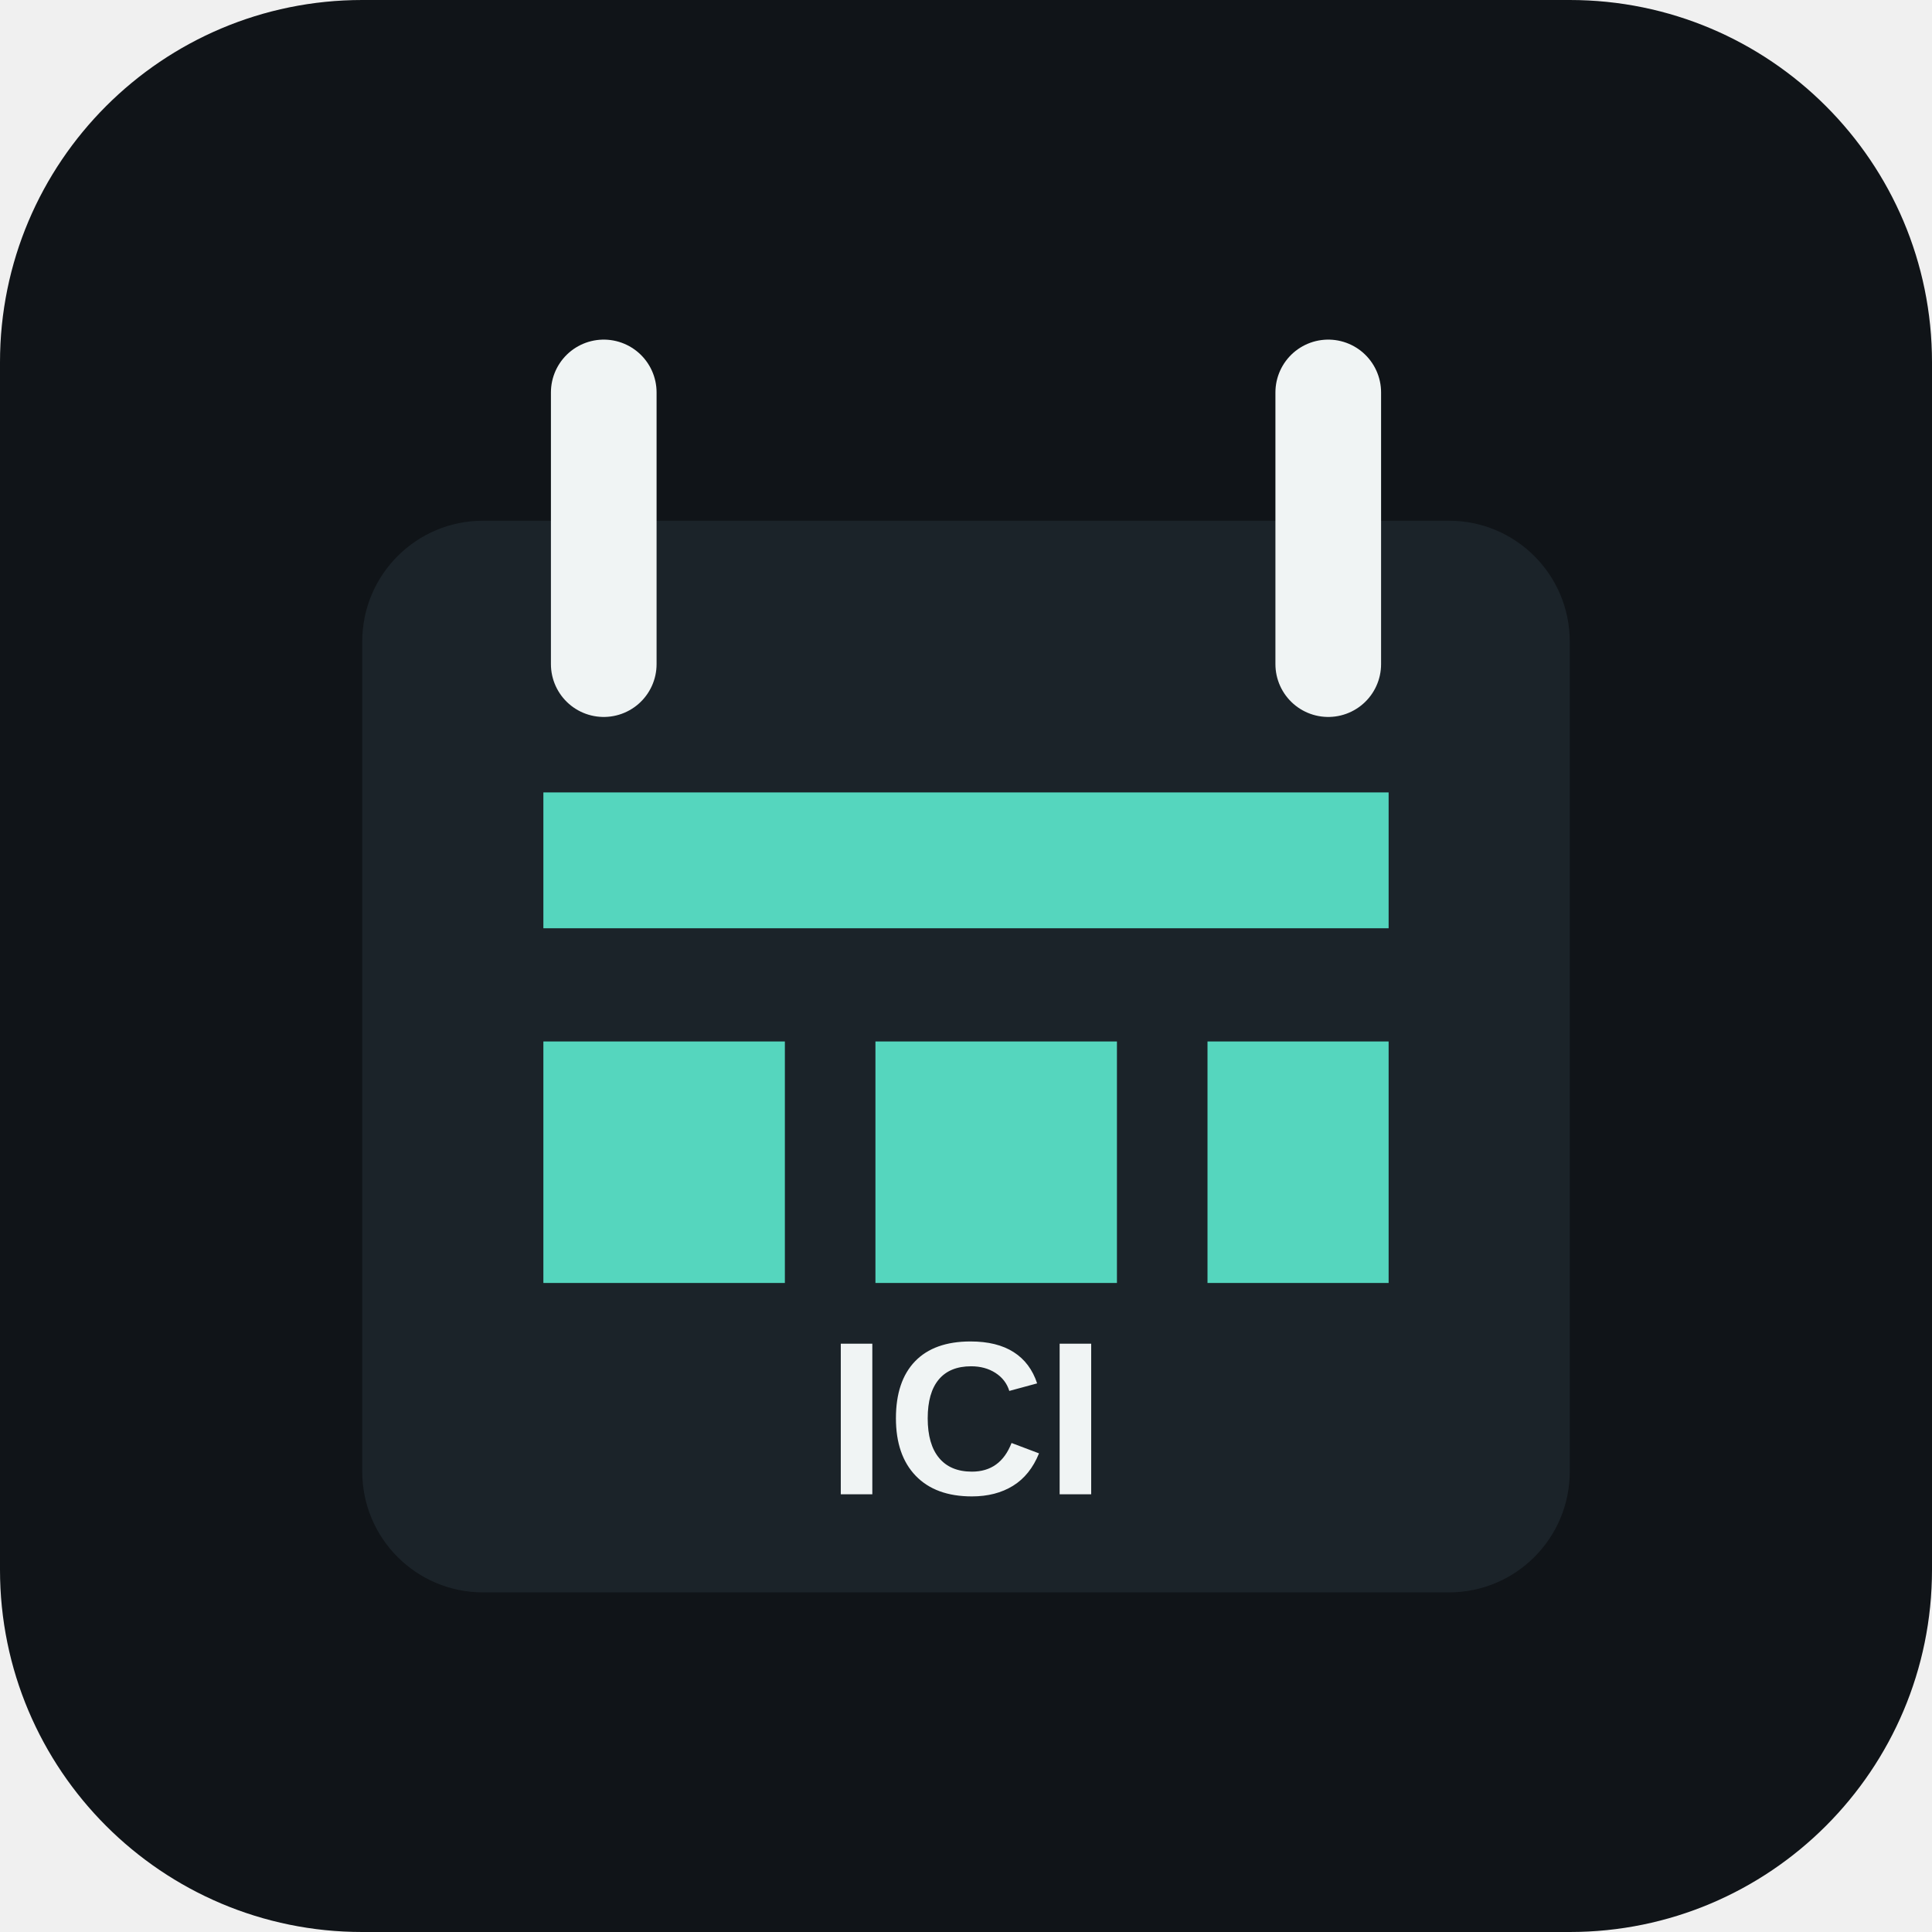
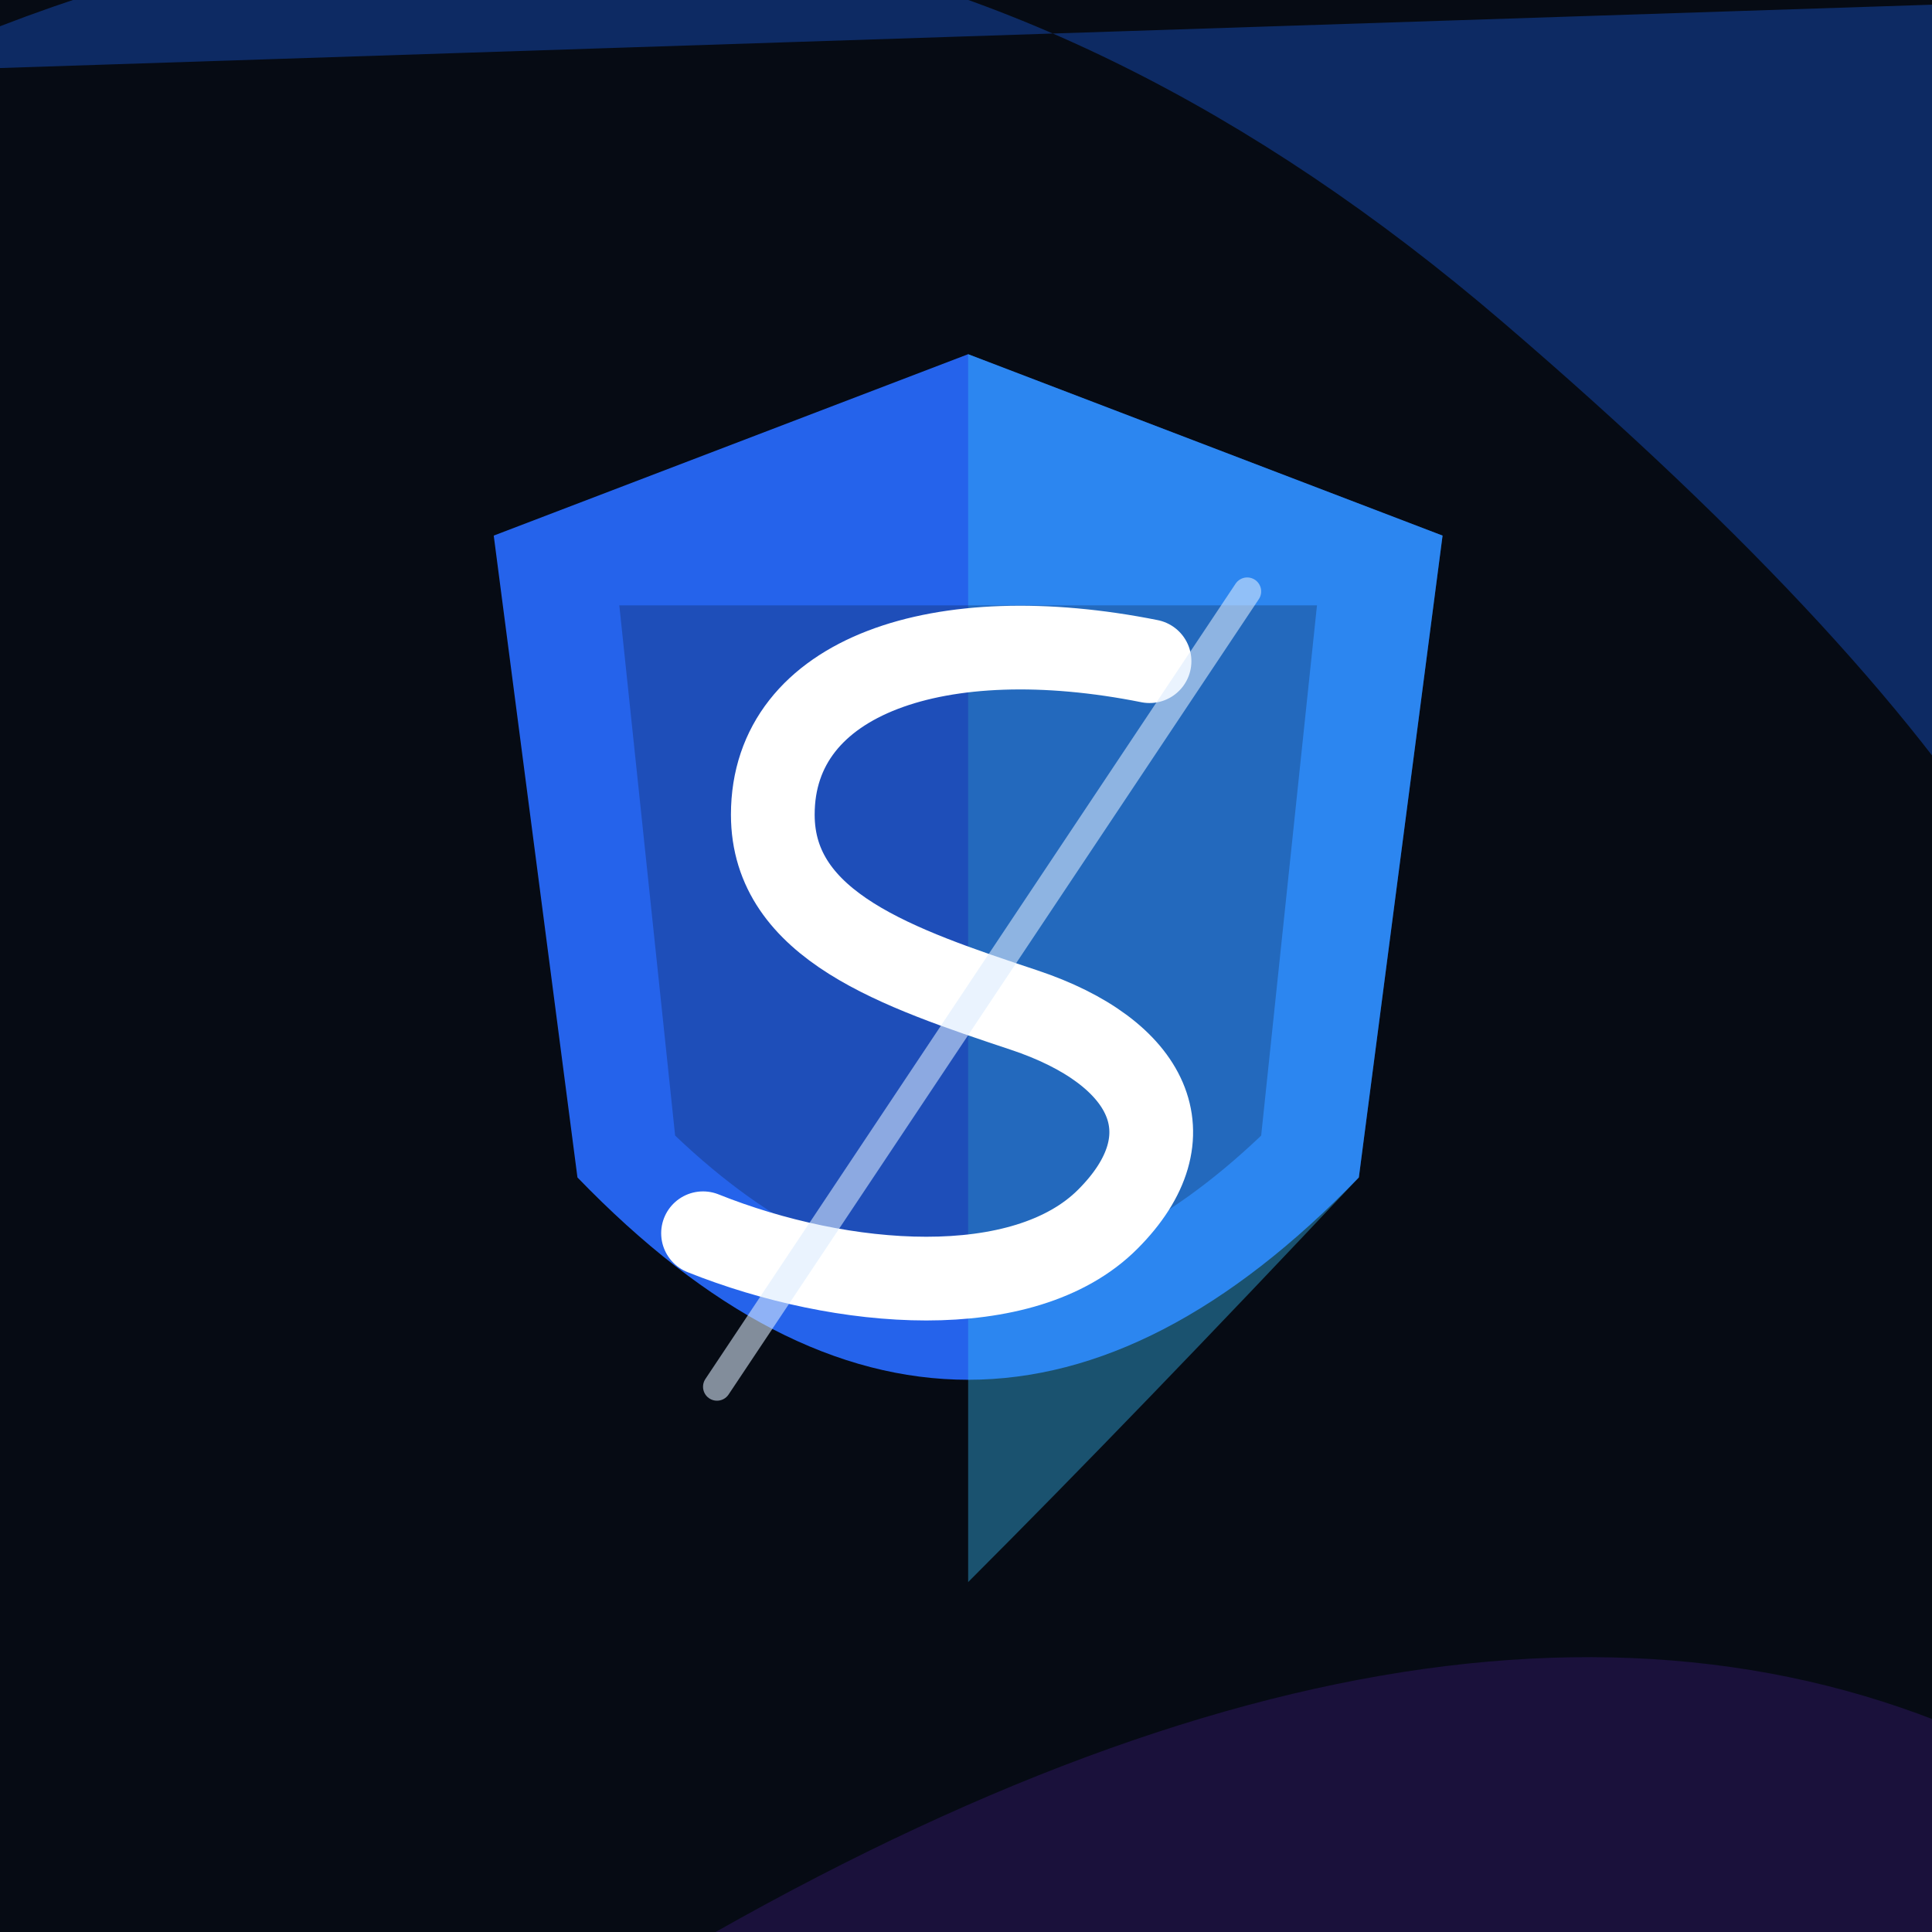
- <svg xmlns="http://www.w3.org/2000/svg" viewBox="0 0 512 512">
-   <rect width="512" height="512" rx="96" fill="#101418" />
-   <path d="M128 138h256a32 32 0 0 1 32 32v220a32 32 0 0 1-32 32H128a32 32 0 0 1-32-32V170a32 32 0 0 1 32-32Z" fill="#1B2329" />
-   <path d="M144 210h224v36H144v-36Zm0 66h64v64h-64v-64Zm88 0h64v64h-64v-64Zm88 0h48v64h-48v-64Z" fill="#55D6BE" />
-   <path d="M160 104v72m192-72v72" stroke="#F0F4F4" stroke-width="28" stroke-linecap="round" />
-   <text x="256" y="396" fill="#F0F4F4" font-size="58" font-family="Arial, sans-serif" font-weight="700" text-anchor="middle">ICI</text>
+ <svg xmlns="http://www.w3.org/2000/svg" viewBox="0 0 108 108">
+   <path fill="#060B14" d="M0,0h108v108h-108z" />
+   <path fill="#123E93" fill-opacity="0.62" d="M-6,4 Q42,-18 84,18 T116,72 L116,0 Z" />
+   <path fill="#6D28D9" fill-opacity="0.20" d="M40,108 Q86,82 116,100 L116,108 Z" />
+   <g transform="translate(12,12) scale(0.78)">
+     <path fill="#2563EB" d="M54,10 L88,23 L82,69 Q54,98 26,69 L20,23 Z" />
+     <path fill="#38BDF8" fill-opacity="0.40" d="M54,10 L88,23 L82,69 Q66,86 54,98 Z" />
+     <path fill="#0B0F19" fill-opacity="0.24" d="M29,28 L79,28 L75,66 Q54,86 33,66 Z" />
+     <path stroke="#FFFFFF" stroke-width="6" stroke-linecap="round" stroke-linejoin="round" fill="none" d="M67,32 C52,29 40,33 40,43 C40,51 49,54 58,57 C67,60 70,66 64,72 C58,78 45,77 35,73" />
+     <path stroke="#DBEAFE" stroke-opacity="0.58" stroke-width="2" stroke-linecap="round" fill="none" d="M36,84 L74,27" />
+   </g>
</svg>
